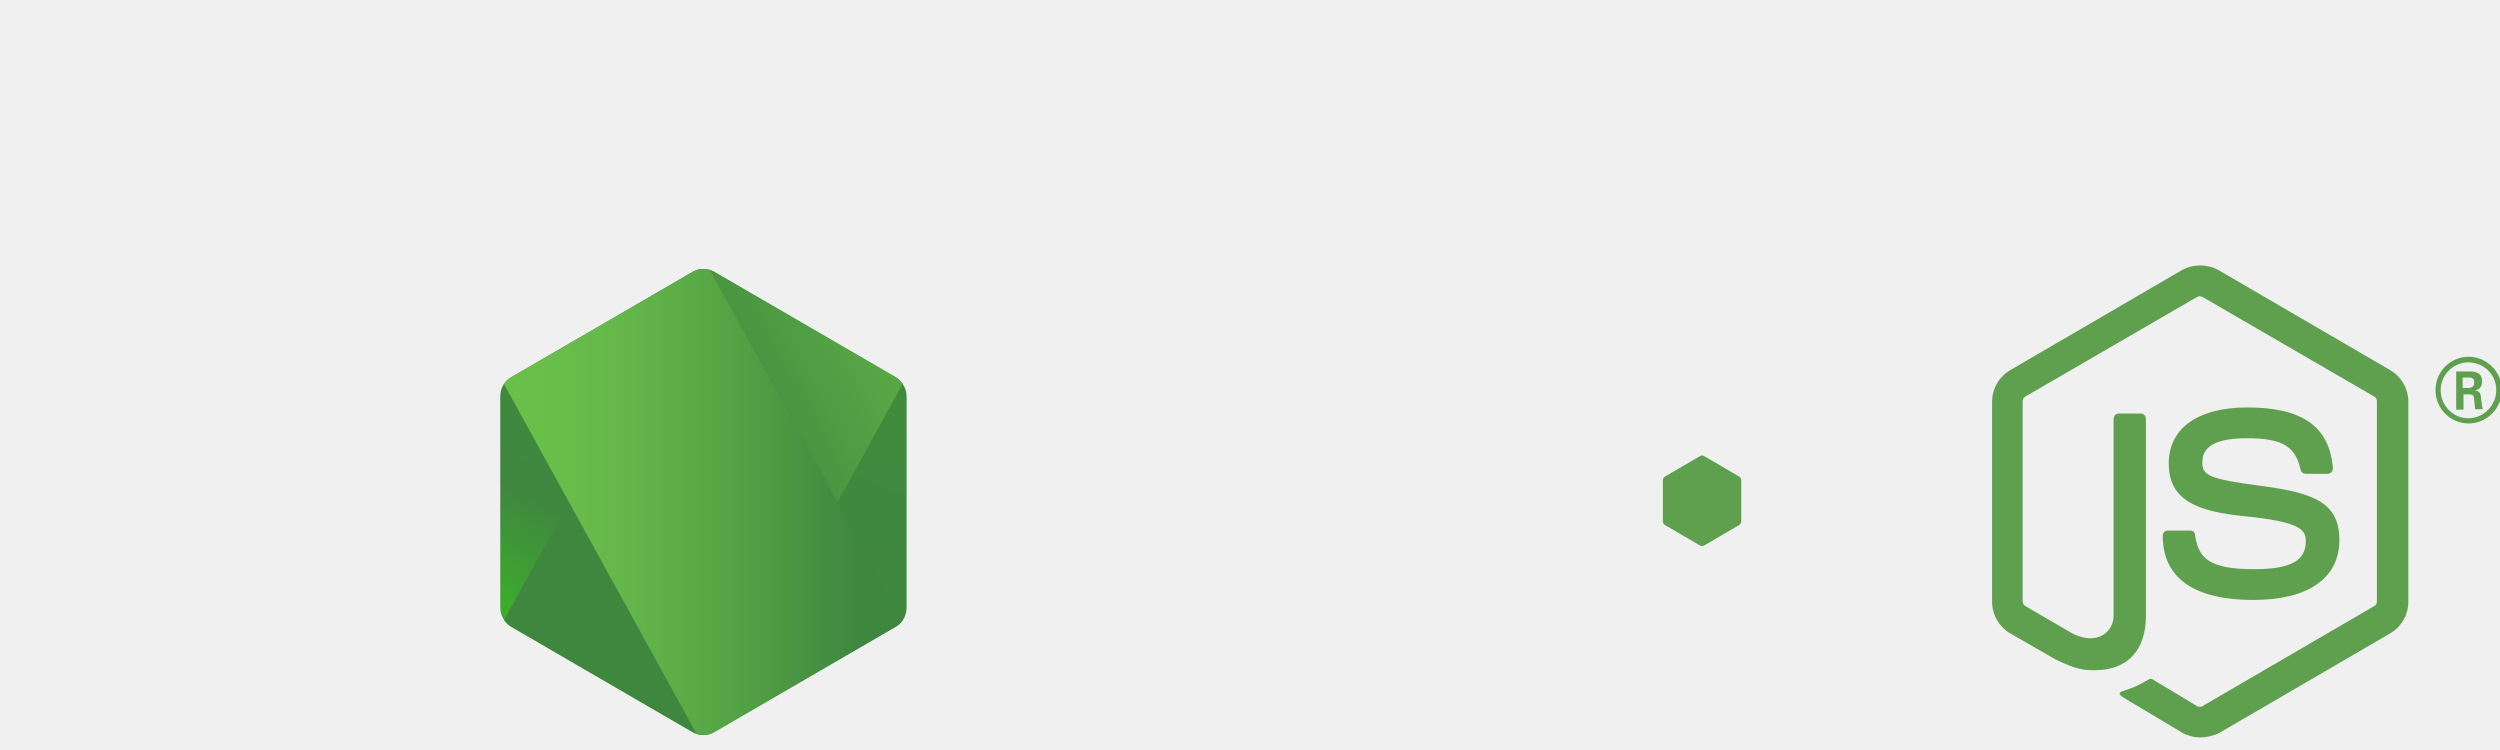
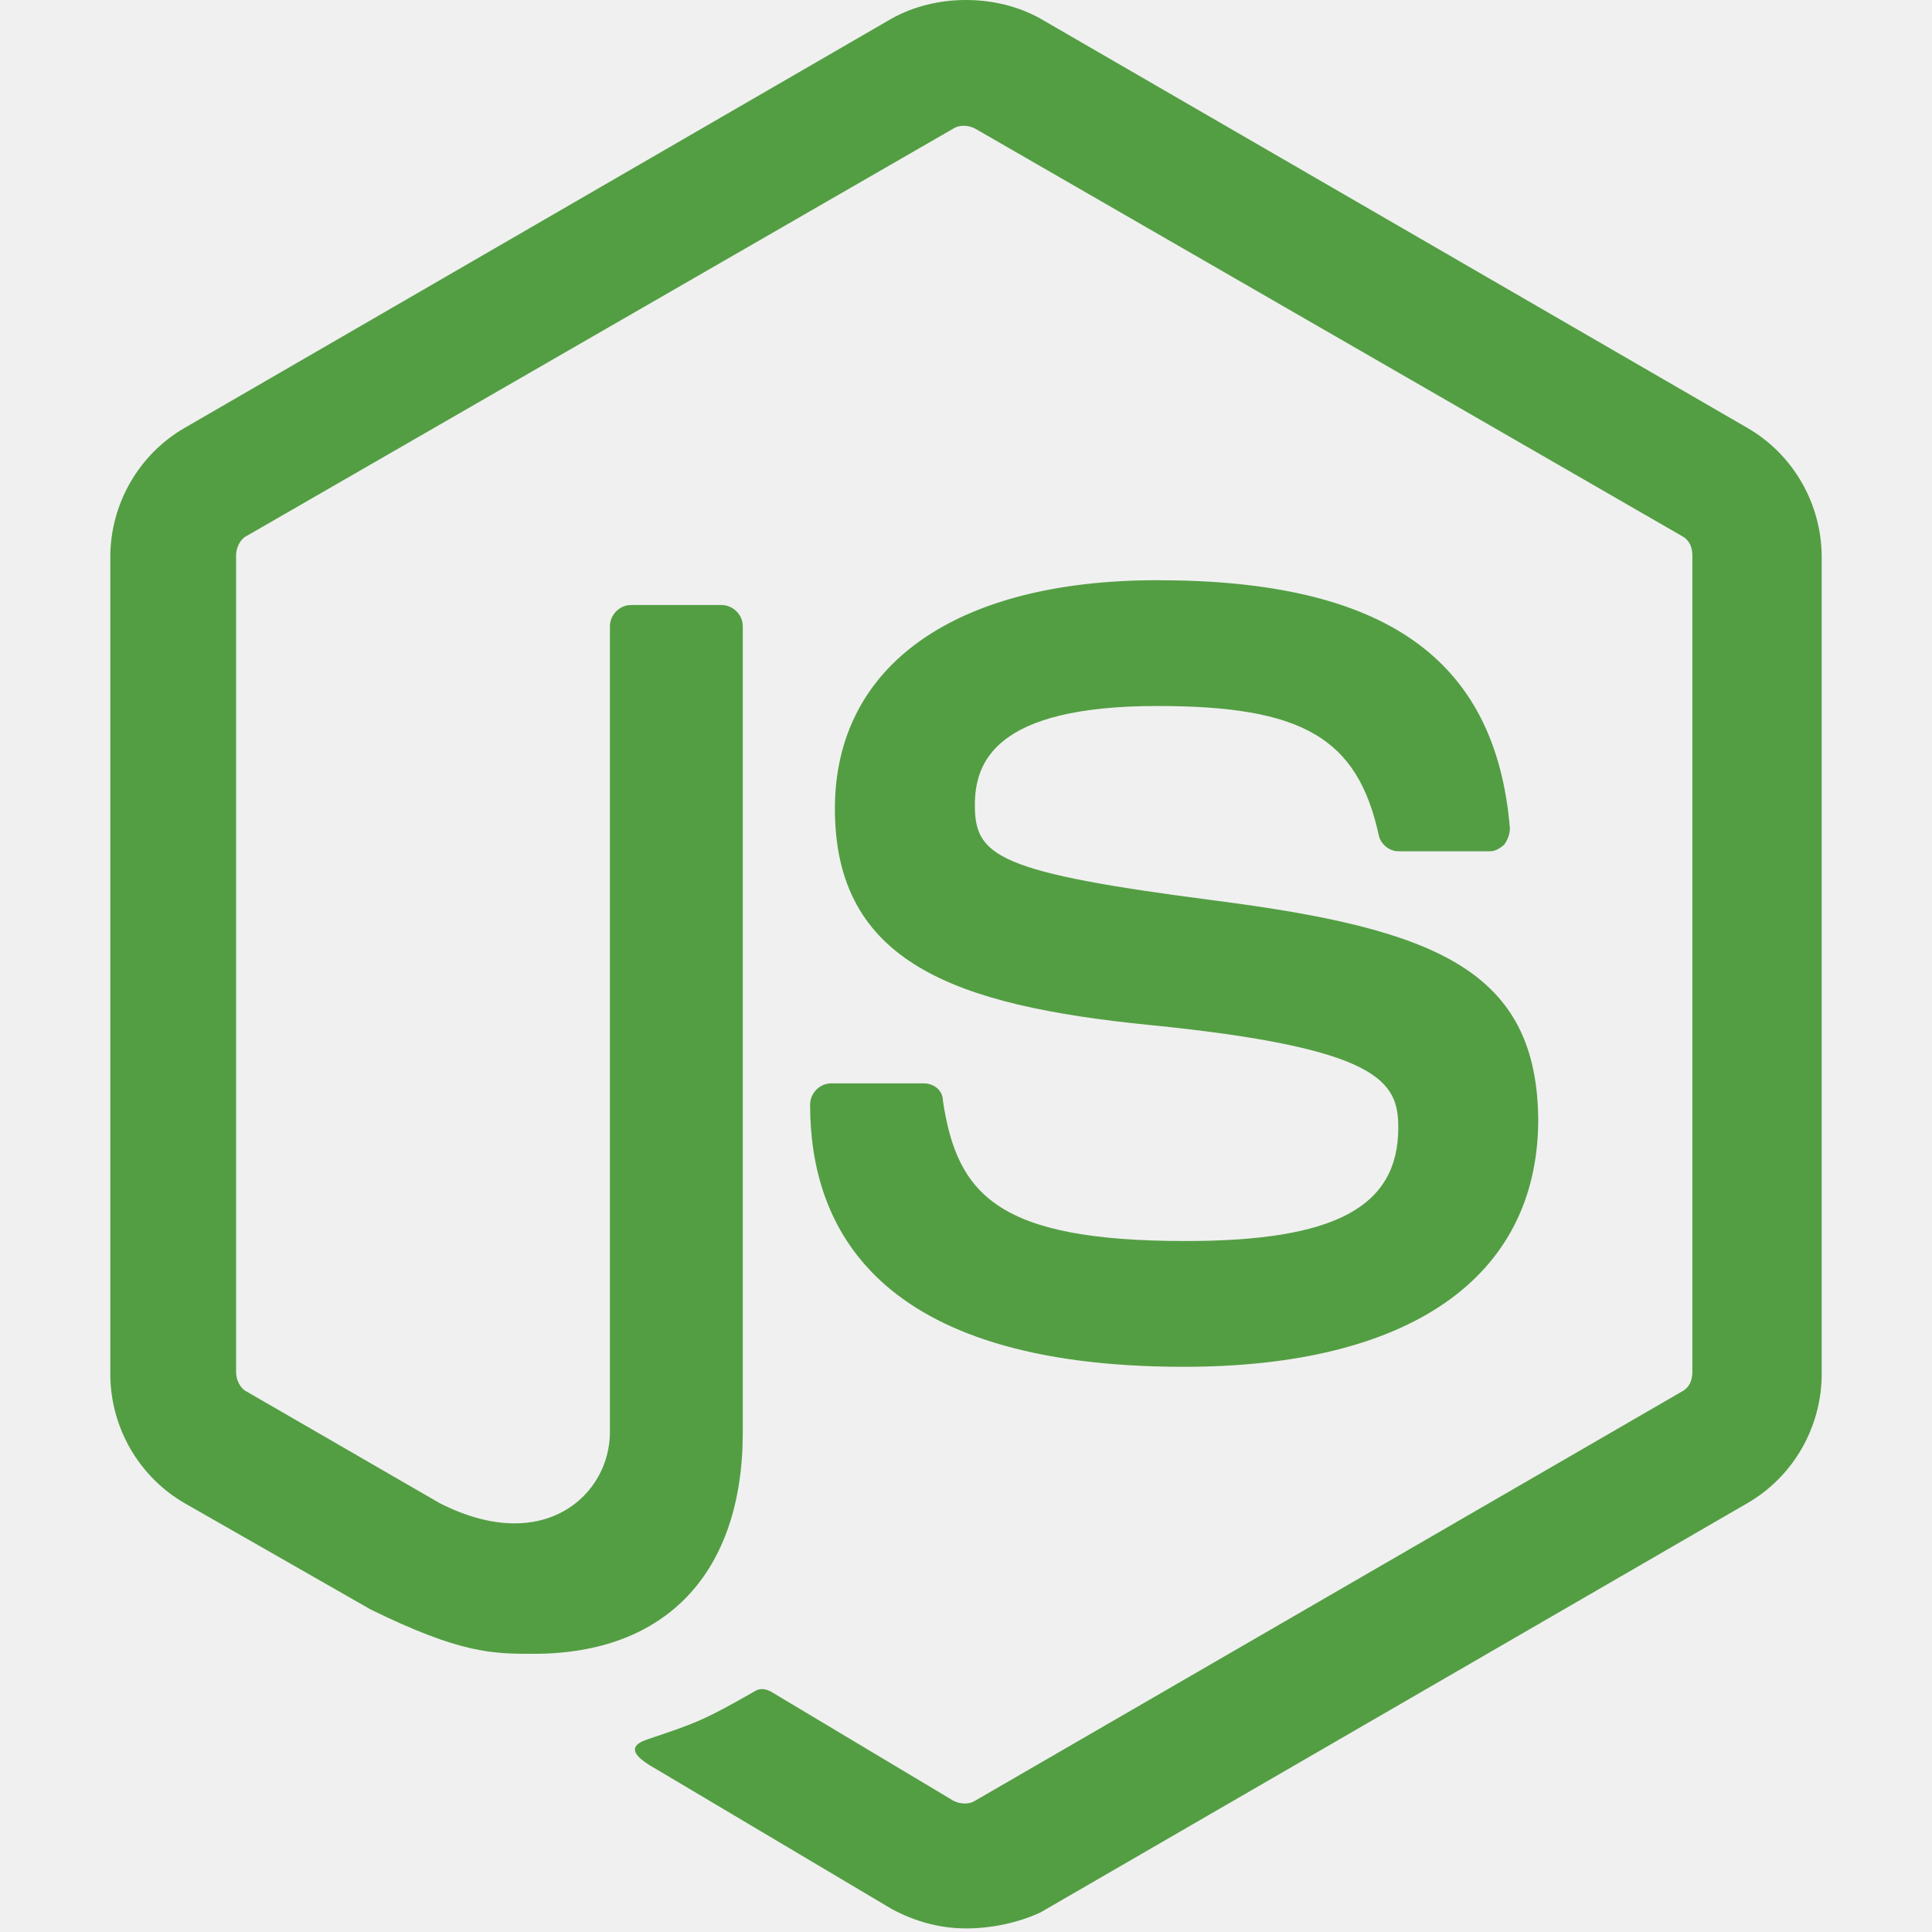
- <svg xmlns="http://www.w3.org/2000/svg" width="267" height="80" viewBox="0 0 267 80" fill="none" class="fill-[#333333] dark:fill-white index-module__oMcDnW__nodejsLogo" aria-label="Node.js logo">
-   <mask id="a" maskUnits="userSpaceOnUse" x="0" y="0" width="267" height="80" style="mask-type:luminance">
-     <path d="M267 0H0v79.378h267z" fill="#fff" />
-   </mask>
-   <g mask="url(#a)">
-     <path d="M234.983 78.755a4 4 0 0 1-1.933-.51l-6.121-3.658c-.921-.51-.46-.695-.184-.787 1.242-.417 1.472-.51 2.761-1.25.138-.093.322-.047.46.046l4.694 2.825c.184.092.414.092.552 0l18.363-10.698c.183-.092.277-.277.277-.509V42.867c0-.232-.094-.417-.277-.51l-18.363-10.65c-.184-.093-.414-.093-.552 0l-18.362 10.65c-.184.093-.276.324-.276.51v21.347c0 .186.092.417.276.51l5.016 2.917c2.715 1.39 4.418-.232 4.418-1.852v-21.07c0-.278.23-.556.553-.556h2.347c.276 0 .552.232.552.556v21.07c0 3.658-1.979 5.788-5.431 5.788-1.058 0-1.886 0-4.234-1.157l-4.832-2.779a3.91 3.91 0 0 1-1.933-3.38V42.912c0-1.39.737-2.686 1.933-3.38l18.363-10.697c1.15-.649 2.715-.649 3.865 0l18.363 10.696a3.91 3.91 0 0 1 1.932 3.381V64.26c0 1.39-.736 2.686-1.932 3.381l-18.363 10.697c-.552.232-1.242.417-1.932.417" fill="#5FA04E" />
-     <path d="M240.69 64.075c-8.055 0-9.712-3.705-9.712-6.854 0-.277.23-.555.552-.555h2.393c.277 0 .507.185.507.463.368 2.454 1.426 3.658 6.305 3.658 3.866 0 5.523-.88 5.523-2.963 0-1.204-.462-2.084-6.49-2.686-5.016-.51-8.146-1.621-8.146-5.65 0-3.75 3.13-5.974 8.376-5.974 5.892 0 8.791 2.038 9.159 6.484a.76.76 0 0 1-.137.416c-.094.093-.231.186-.371.186h-2.439a.54.54 0 0 1-.505-.417c-.553-2.547-1.98-3.38-5.753-3.38-4.234 0-4.74 1.481-4.74 2.593 0 1.342.598 1.76 6.305 2.5 5.66.741 8.33 1.806 8.33 5.788 0 4.076-3.36 6.391-9.157 6.391m26.51-22.413c0 1.945-1.612 3.566-3.546 3.566a3.556 3.556 0 0 1-3.543-3.566 3.556 3.556 0 0 1 3.543-3.565c1.888 0 3.546 1.574 3.546 3.565m-6.536 0c0 1.667 1.335 3.01 2.944 3.01 1.658 0 2.993-1.39 2.993-3.01 0-1.667-1.335-2.963-2.993-2.963a2.975 2.975 0 0 0-2.944 2.963m1.657-1.991h1.381c.46 0 1.381 0 1.381 1.065 0 .74-.462.88-.739.973.554.046.599.416.645.926.046.324.094.88.185 1.065h-.83c0-.186-.137-1.204-.137-1.25-.045-.232-.137-.325-.413-.325h-.691v1.62h-.782zm.736 1.76h.597c.508 0 .599-.37.599-.556 0-.556-.368-.556-.599-.556h-.642v1.112z" fill="#5FA04E" />
-     <path fill-rule="evenodd" clip-rule="evenodd" d="M43.674 41.954c0-.834-.46-1.62-1.197-2.038L23.01 28.572c-.322-.185-.69-.278-1.058-.324h-.184c-.368 0-.736.139-1.059.324l-19.512 11.3A2.38 2.38 0 0 0 0 41.953l.046 30.378c0 .416.23.833.598 1.018.368.232.829.232 1.15 0l11.598-6.668a2.36 2.36 0 0 0 1.197-2.037V50.428c0-.833.46-1.62 1.196-2.037l4.924-2.871a2.2 2.2 0 0 1 1.197-.325c.414 0 .828.093 1.15.325l4.925 2.87a2.36 2.36 0 0 1 1.196 2.038v14.217c0 .833.46 1.62 1.197 2.037l11.505 6.668c.368.232.828.232 1.197 0 .368-.185.598-.602.598-1.018zM137.465.139c-.369-.185-.829-.185-1.151 0-.368.231-.598.602-.598 1.019v30.1a.89.89 0 0 1-.415.74.88.88 0 0 1-.828 0l-4.878-2.825a2.36 2.36 0 0 0-2.347 0L107.735 40.52a2.36 2.36 0 0 0-1.196 2.037V65.2c0 .834.46 1.621 1.196 2.038l19.513 11.345a2.36 2.36 0 0 0 2.347 0l19.513-11.345a2.36 2.36 0 0 0 1.196-2.038V8.752c0-.88-.46-1.667-1.196-2.084zm-1.795 57.606c0 .232-.092.417-.276.51l-6.674 3.89a.68.68 0 0 1-.598 0l-6.673-3.89c-.184-.093-.276-.325-.276-.51v-7.78c0-.231.092-.416.276-.509l6.673-3.89a.68.68 0 0 1 .598 0l6.674 3.89c.184.093.276.324.276.51zm66.728-7.965c.737-.417 1.151-1.204 1.151-2.038v-5.51c0-.834-.46-1.62-1.151-2.037l-19.375-11.3a2.36 2.36 0 0 0-2.347 0l-19.512 11.346a2.36 2.36 0 0 0-1.197 2.037v22.645c0 .833.46 1.62 1.197 2.037l19.374 11.114c.737.416 1.611.416 2.301 0l11.736-6.576c.368-.185.598-.602.598-1.019s-.23-.833-.598-1.018L174.97 58.115c-.368-.231-.598-.602-.598-1.018v-7.085c0-.417.23-.834.598-1.02l6.121-3.518a1.12 1.12 0 0 1 1.196 0l6.121 3.519c.368.231.598.602.598 1.019v5.557c0 .416.23.833.599 1.018.368.232.828.232 1.196 0z" />
-     <path fill-rule="evenodd" clip-rule="evenodd" d="M181.551 48.716a.42.42 0 0 1 .461 0l3.727 2.176c.138.092.23.231.23.417v4.352a.49.49 0 0 1-.23.417l-3.727 2.177a.42.42 0 0 1-.461 0l-3.727-2.177a.49.49 0 0 1-.23-.417V51.31c0-.185.092-.325.23-.417z" fill="#5FA04E" />
-     <g transform="translate(53.428, 28.628)">
-       <g opacity="1">
-         <path fill="url(#b)" d="M22.873.417a2.36 2.36 0 0 0-2.348 0L1.151 11.669C.414 12.086 0 12.873 0 13.707v22.551c0 .834.46 1.621 1.15 2.038l19.375 11.253a2.36 2.36 0 0 0 2.348 0l19.374-11.253c.737-.417 1.15-1.204 1.15-2.038V13.707c0-.834-.46-1.62-1.15-2.038z" />
-         <path fill="url(#c)" clip-path="url(#d)" d="m21.699-1.047 21.506 12.995L21.7 51.073.153 38.055z" />
-         <path fill="url(#e)" clip-path="url(#d)" d="M21.699-1.047.153 11.948l21.546 39.125 21.506-13.018z" />
-       </g>
+ <svg xmlns="http://www.w3.org/2000/svg" viewBox="-16.5 0 289 289" version="1.1" preserveAspectRatio="xMidYMid" fill="#000000">
+   <g id="SVGRepo_bgCarrier" stroke-width="0" />
+   <g id="SVGRepo_tracerCarrier" stroke-linecap="round" stroke-linejoin="round" />
+   <g id="SVGRepo_iconCarrier">
+     <g>
+       <path d="M128,288.464 C124.025,288.464 120.315,287.404 116.87,285.549 L81.623,264.613 C76.323,261.698 78.973,260.638 80.563,260.108 C87.718,257.723 89.043,257.193 96.464,252.952 C97.259,252.422 98.319,252.687 99.114,253.217 L126.145,269.383 C127.205,269.913 128.53,269.913 129.325,269.383 L235.064,208.166 C236.124,207.636 236.654,206.576 236.654,205.251 L236.654,83.081 C236.654,81.756 236.124,80.696 235.064,80.166 L129.325,19.213 C128.265,18.683 126.94,18.683 126.145,19.213 L20.406,80.166 C19.346,80.696 18.816,82.021 18.816,83.081 L18.816,205.251 C18.816,206.311 19.346,207.636 20.406,208.166 L49.292,224.861 C64.928,232.812 74.733,223.536 74.733,214.261 L74.733,93.681 C74.733,92.091 76.058,90.501 77.913,90.501 L91.429,90.501 C93.019,90.501 94.609,91.826 94.609,93.681 L94.609,214.261 C94.609,235.197 83.213,247.387 63.337,247.387 C57.242,247.387 52.472,247.387 38.957,240.762 L11.13,224.861 C4.24,220.886 5.68434189e-14,213.466 5.68434189e-14,205.516 L5.68434189e-14,83.346 C5.68434189e-14,75.395 4.24,67.975 11.13,64 L116.87,2.783 C123.495,-0.928 132.505,-0.928 139.13,2.783 L244.87,64 C251.76,67.975 256,75.395 256,83.346 L256,205.516 C256,213.466 251.76,220.886 244.87,224.861 L139.13,286.079 C135.685,287.669 131.71,288.464 128,288.464 L128,288.464 Z M160.596,204.455 C114.219,204.455 104.679,183.255 104.679,165.234 C104.679,163.644 106.004,162.054 107.859,162.054 L121.64,162.054 C123.23,162.054 124.555,163.114 124.555,164.704 C126.675,178.749 132.77,185.64 160.861,185.64 C183.122,185.64 192.663,180.605 192.663,168.679 C192.663,161.789 190.012,156.754 155.296,153.308 C126.41,150.393 108.389,144.033 108.389,120.977 C108.389,99.511 126.41,86.791 156.621,86.791 C190.542,86.791 207.238,98.451 209.358,123.892 C209.358,124.687 209.093,125.482 208.563,126.277 C208.033,126.807 207.238,127.337 206.443,127.337 L192.663,127.337 C191.337,127.337 190.012,126.277 189.747,124.952 C186.567,110.377 178.352,105.607 156.621,105.607 C132.24,105.607 129.325,114.087 129.325,120.447 C129.325,128.133 132.77,130.518 165.631,134.758 C198.228,138.998 213.598,145.093 213.598,167.884 C213.333,191.205 194.253,204.455 160.596,204.455 L160.596,204.455 Z" fill="#539E43"> </path>
    </g>
  </g>
-   <defs>
-     <linearGradient id="b" x1="30.33" y1="8.56" x2="14.9" y2="44.7" gradientUnits="userSpaceOnUse">
-       <stop stop-color="#3F8B3D" />
-       <stop offset="0.64" stop-color="#3F873F" />
-       <stop offset="0.93" stop-color="#3DA92E" />
-       <stop offset="1" stop-color="#3DAE2B" />
-     </linearGradient>
-     <linearGradient id="c" x1="18.8" y1="26.8" x2="68" y2="0.4" gradientUnits="userSpaceOnUse">
-       <stop offset="0.14" stop-color="#3F873F" />
-       <stop offset="0.4" stop-color="#52A044" />
-       <stop offset="0.71" stop-color="#64B749" />
-       <stop offset="0.91" stop-color="#6ABF4B" />
-     </linearGradient>
-     <linearGradient id="e" x1="0.25" y1="24.5" x2="44" y2="24.5" gradientUnits="userSpaceOnUse">
-       <stop offset="0.09" stop-color="#6ABF4B" />
-       <stop offset="0.29" stop-color="#64B749" />
-       <stop offset="0.6" stop-color="#52A044" />
-       <stop offset="0.86" stop-color="#3F873F" />
-     </linearGradient>
-     <clipPath id="d">
-       <path d="M22.873.417a2.36 2.36 0 0 0-2.348 0L1.151 11.669C.414 12.086 0 12.873 0 13.707v22.551c0 .834.46 1.621 1.15 2.038l19.375 11.253a2.36 2.36 0 0 0 2.348 0l19.374-11.253c.737-.417 1.15-1.204 1.15-2.038V13.707c0-.834-.46-1.62-1.15-2.038z" />
-     </clipPath>
-   </defs>
</svg>
